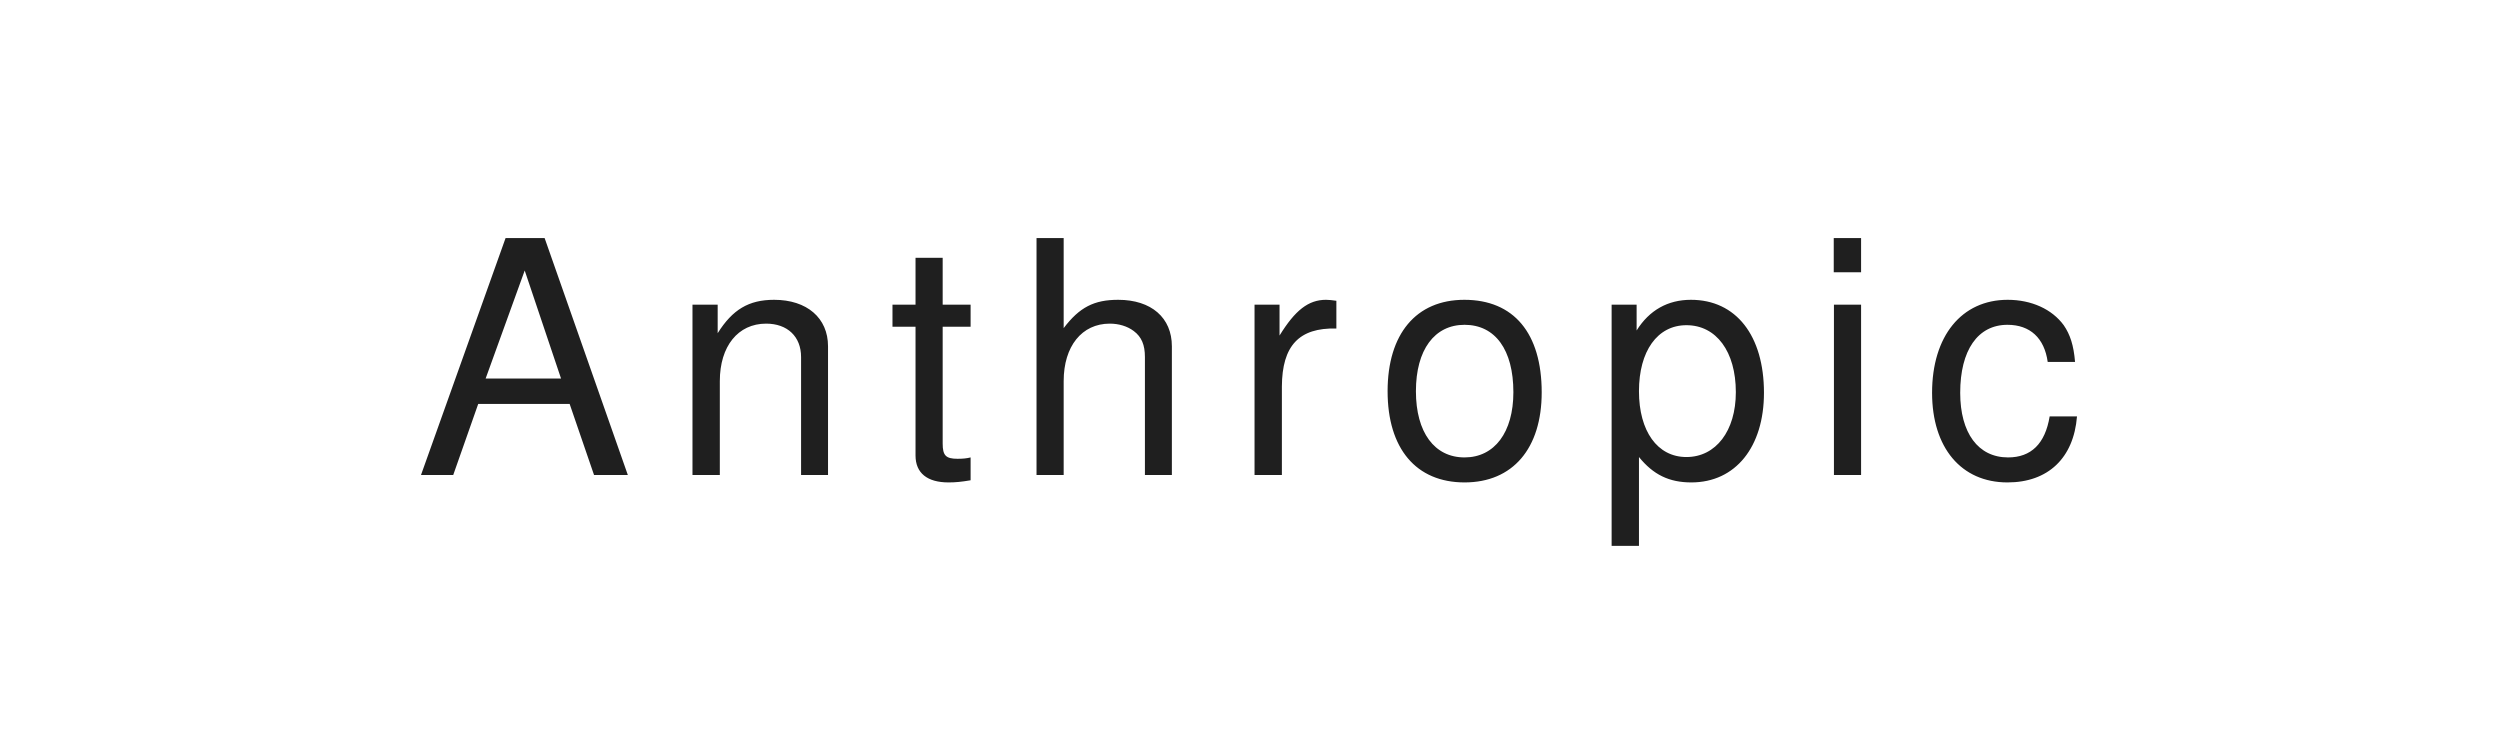
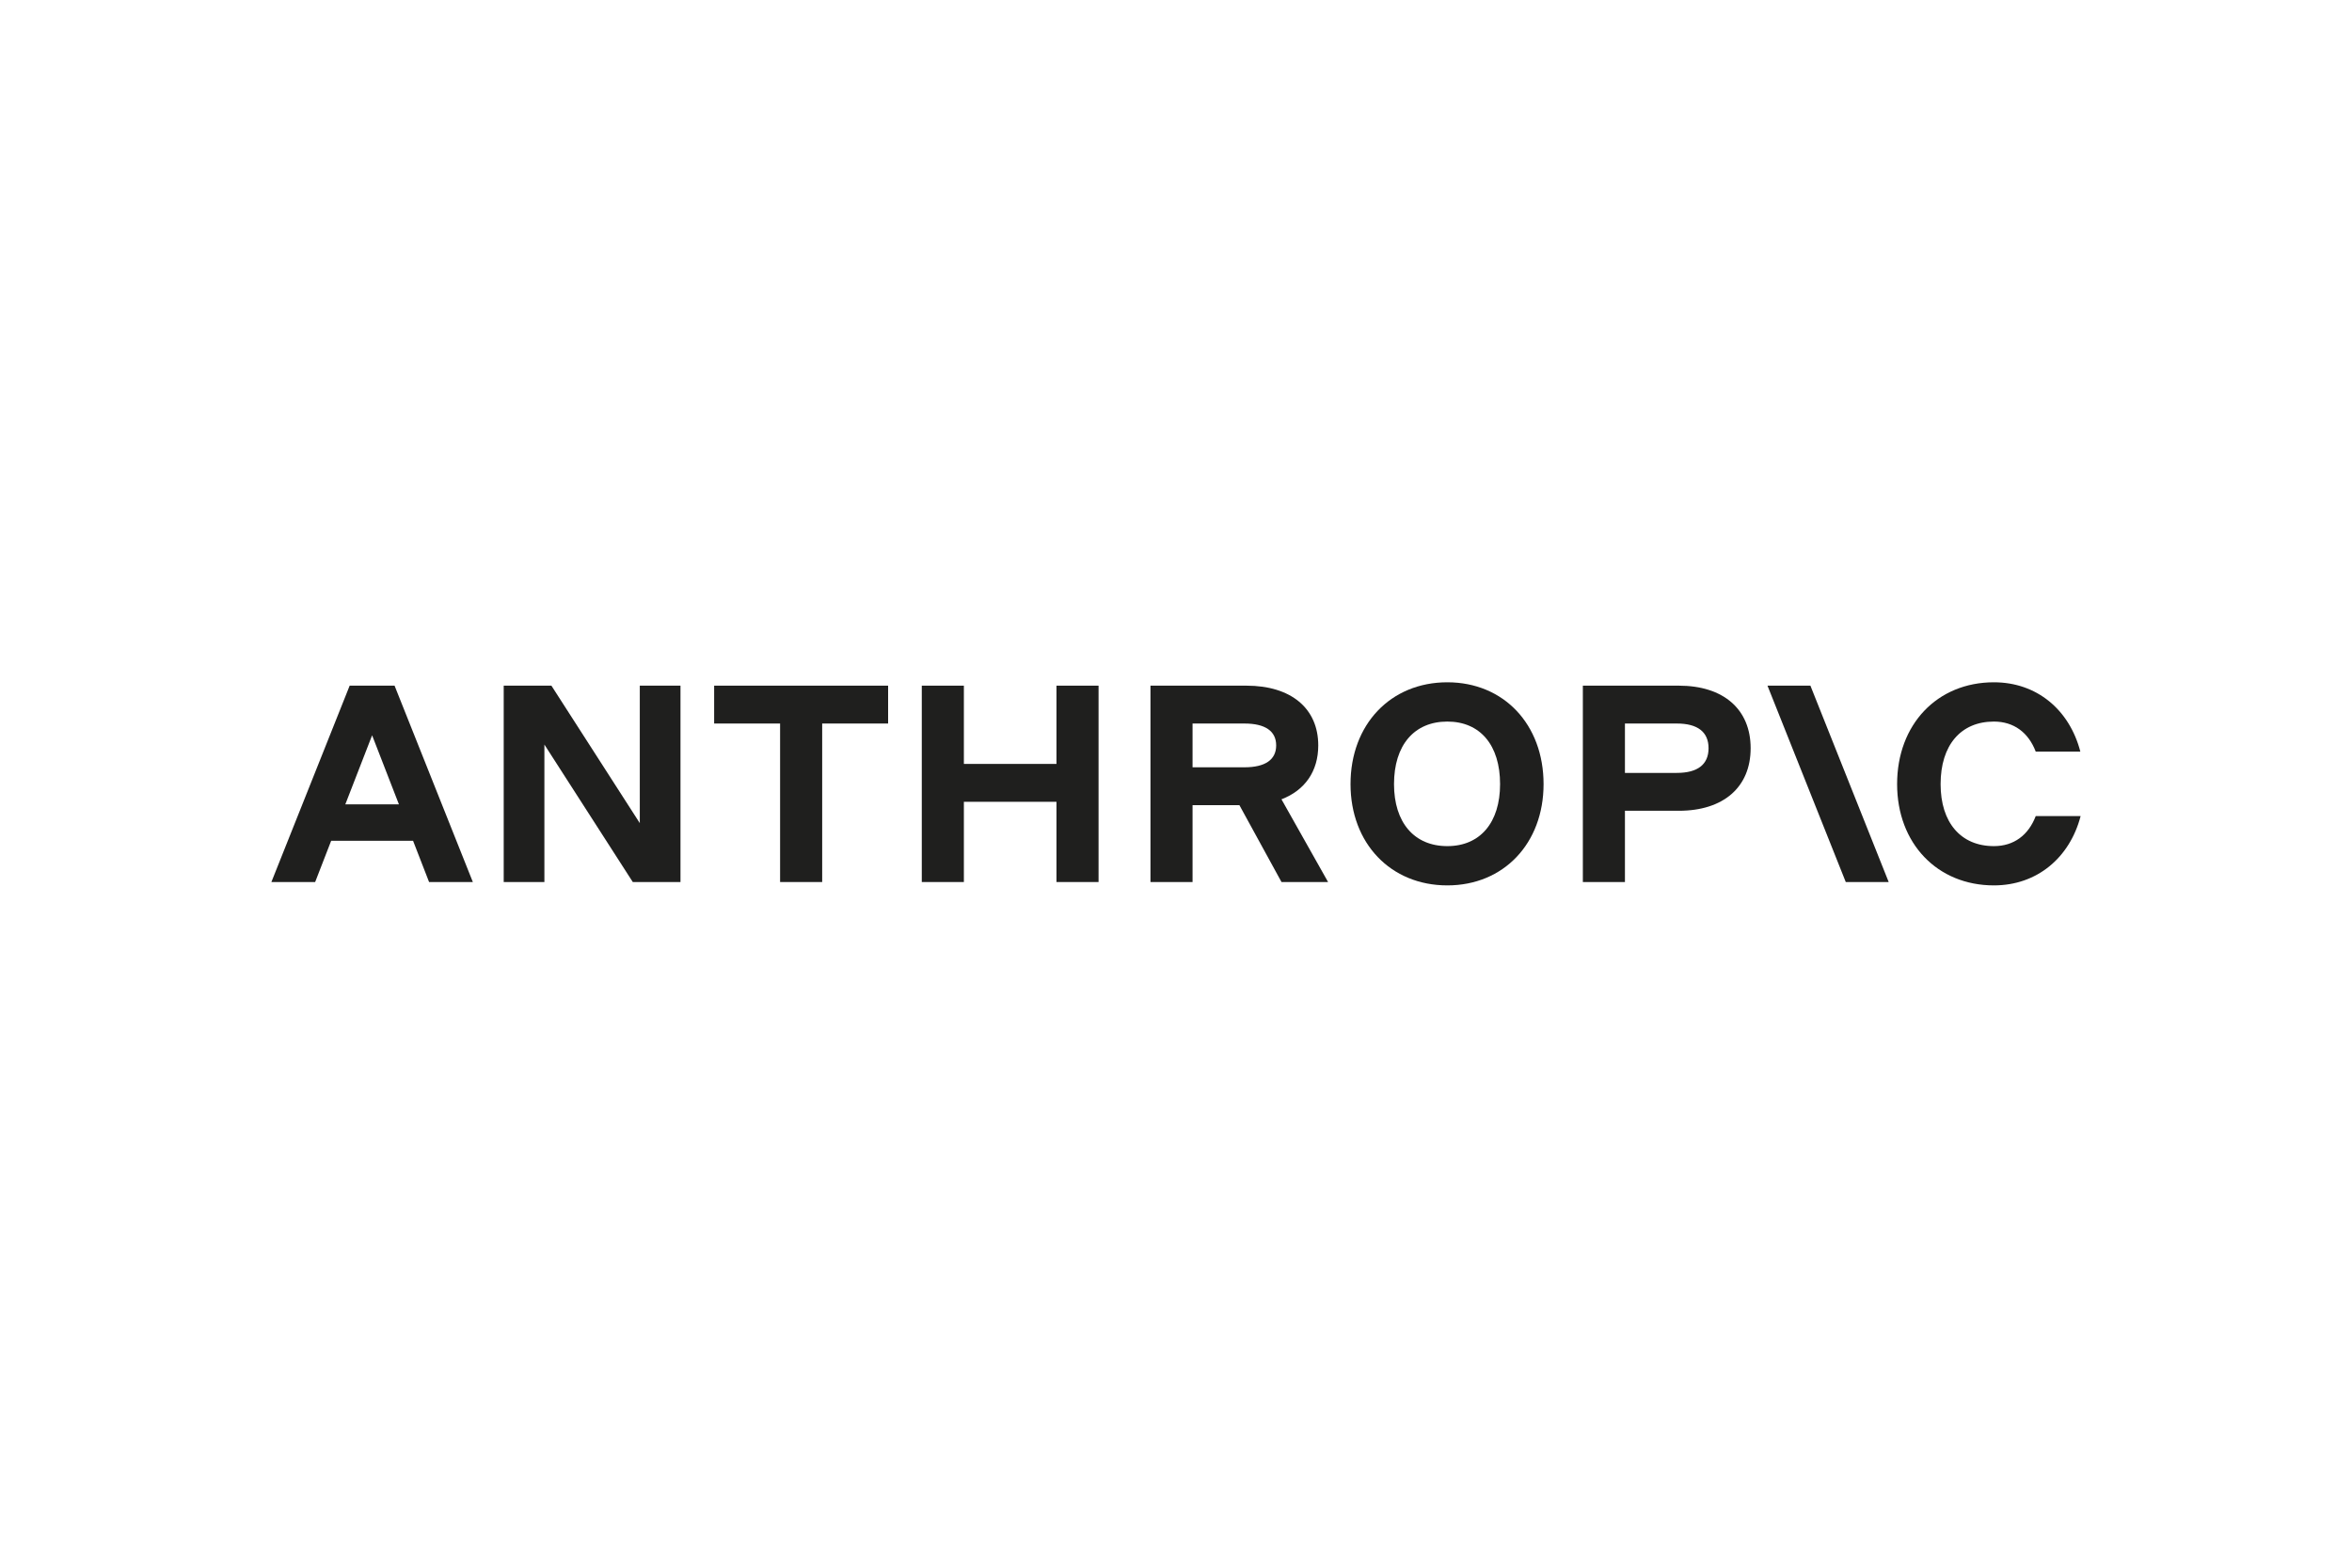
- <svg xmlns="http://www.w3.org/2000/svg" width="200" height="60" viewBox="0 0 200 60">
-   <rect width="200" height="60" fill="none" />
-   <text x="100" y="38" text-anchor="middle" font-family="'Helvetica Neue', Helvetica, Arial, sans-serif" font-size="26" fill="#1f1f1f" letter-spacing="3">Anthropic</text>
+ <svg xmlns="http://www.w3.org/2000/svg" version="1.1" id="svg66" width="1200" height="800" viewBox="-153.63 -28.75 1331.46 172.5">
+   <defs id="defs46">
+     <style id="style44">.a{fill:#1f1f1e}</style>
+   </defs>
+   <path class="a" d="M250.649 23.35h37.328v89.744h23.825V23.349h37.328V1.906h-98.481z" id="path48" />
+   <path class="a" d="M208.557 79.738L158.522 1.906h-27.003v111.188h23.032V35.262l50.035 77.832h27.002V1.906h-23.031z" id="path50" />
+   <path class="a" d="M444.434 46.222h-52.417V1.906h-23.826v111.188h23.826V67.666h52.417v45.428h23.826V1.906h-23.826z" id="path52" />
+   <path class="a" d="M44.316 1.906L0 113.094h24.779l9.063-23.35h46.364l9.062 23.35h24.779L69.731 1.906zm-2.459 67.19L57.023 30.02 72.19 69.095z" id="path54" />
+   <path class="a" d="M665.698 0c-32.086 0-54.8 23.826-54.8 57.659 0 33.515 22.714 57.341 54.8 57.341 31.926 0 54.482-23.826 54.482-57.341C720.18 23.826 697.624 0 665.698 0zm0 92.762c-18.744 0-30.18-13.342-30.18-35.103 0-22.079 11.436-35.421 30.18-35.421 18.584 0 29.861 13.342 29.861 35.42 0 21.762-11.277 35.104-29.861 35.104z" id="path56" />
+   <path class="a" d="M998.785 75.767c-4.13 10.8-12.39 16.995-23.668 16.995-18.743 0-30.179-13.342-30.179-35.103 0-22.079 11.436-35.421 30.179-35.421 11.278 0 19.538 6.194 23.668 16.995h25.255C1017.85 15.408 999.261 0 975.117 0c-32.085 0-54.799 23.826-54.799 57.659 0 33.515 22.714 57.341 54.799 57.341 24.303 0 42.883-15.566 49.083-39.233z" id="path58" />
+   <path class="a" d="M846.934 1.906l44.316 111.188h24.302L871.236 1.906z" id="path60" />
+   <path class="a" d="M796.74 1.906h-54.323v111.188h23.826V72.749h30.497c25.256 0 40.663-13.343 40.663-35.422 0-22.079-15.407-35.42-40.663-35.42zm-1.112 49.4h-29.385V23.348h29.385c11.755 0 17.949 4.766 17.949 13.978 0 9.213-6.194 13.978-17.949 13.978z" id="path62" />
+   <path class="a" d="M592.631 35.739c0-20.967-15.407-33.833-40.663-33.833h-54.323v111.188h23.826V69.572h26.525l23.827 43.522h26.368l-26.384-46.837c13.243-5.091 20.824-15.811 20.824-30.518zm-71.16-12.39h29.385c11.754 0 17.949 4.289 17.949 12.39s-6.195 12.39-17.949 12.39h-29.385z" id="path64" />
</svg>
